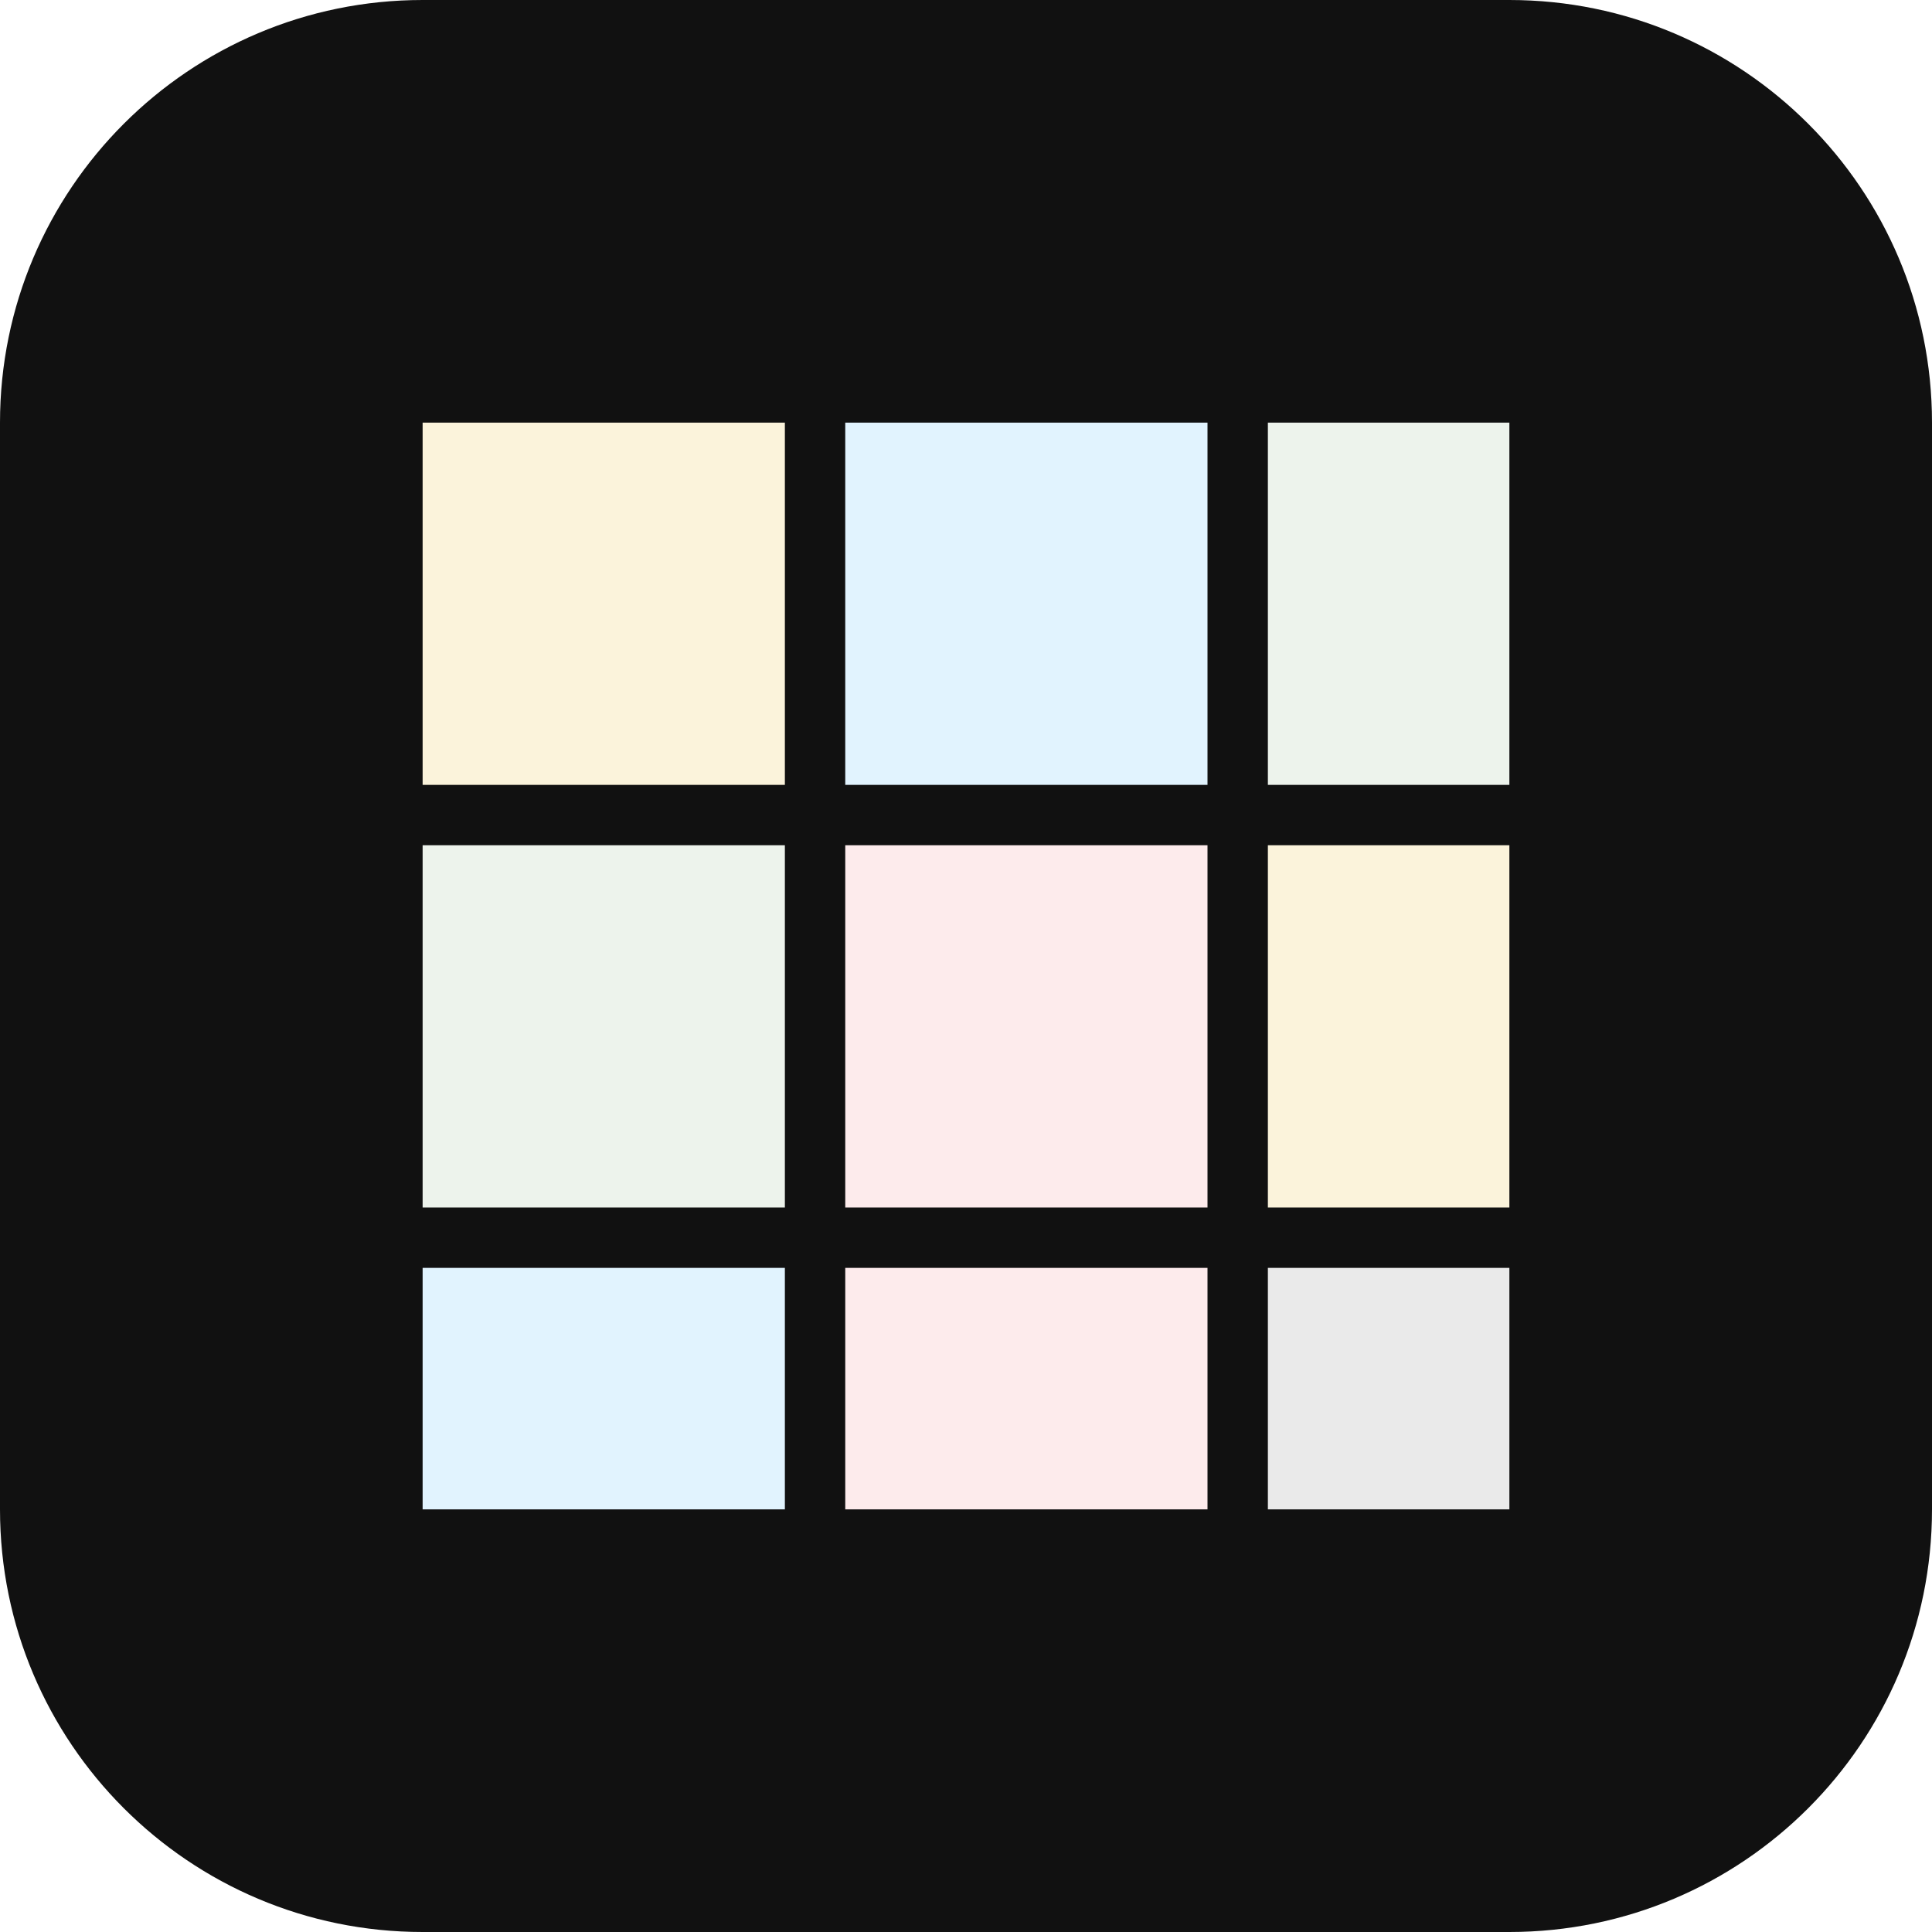
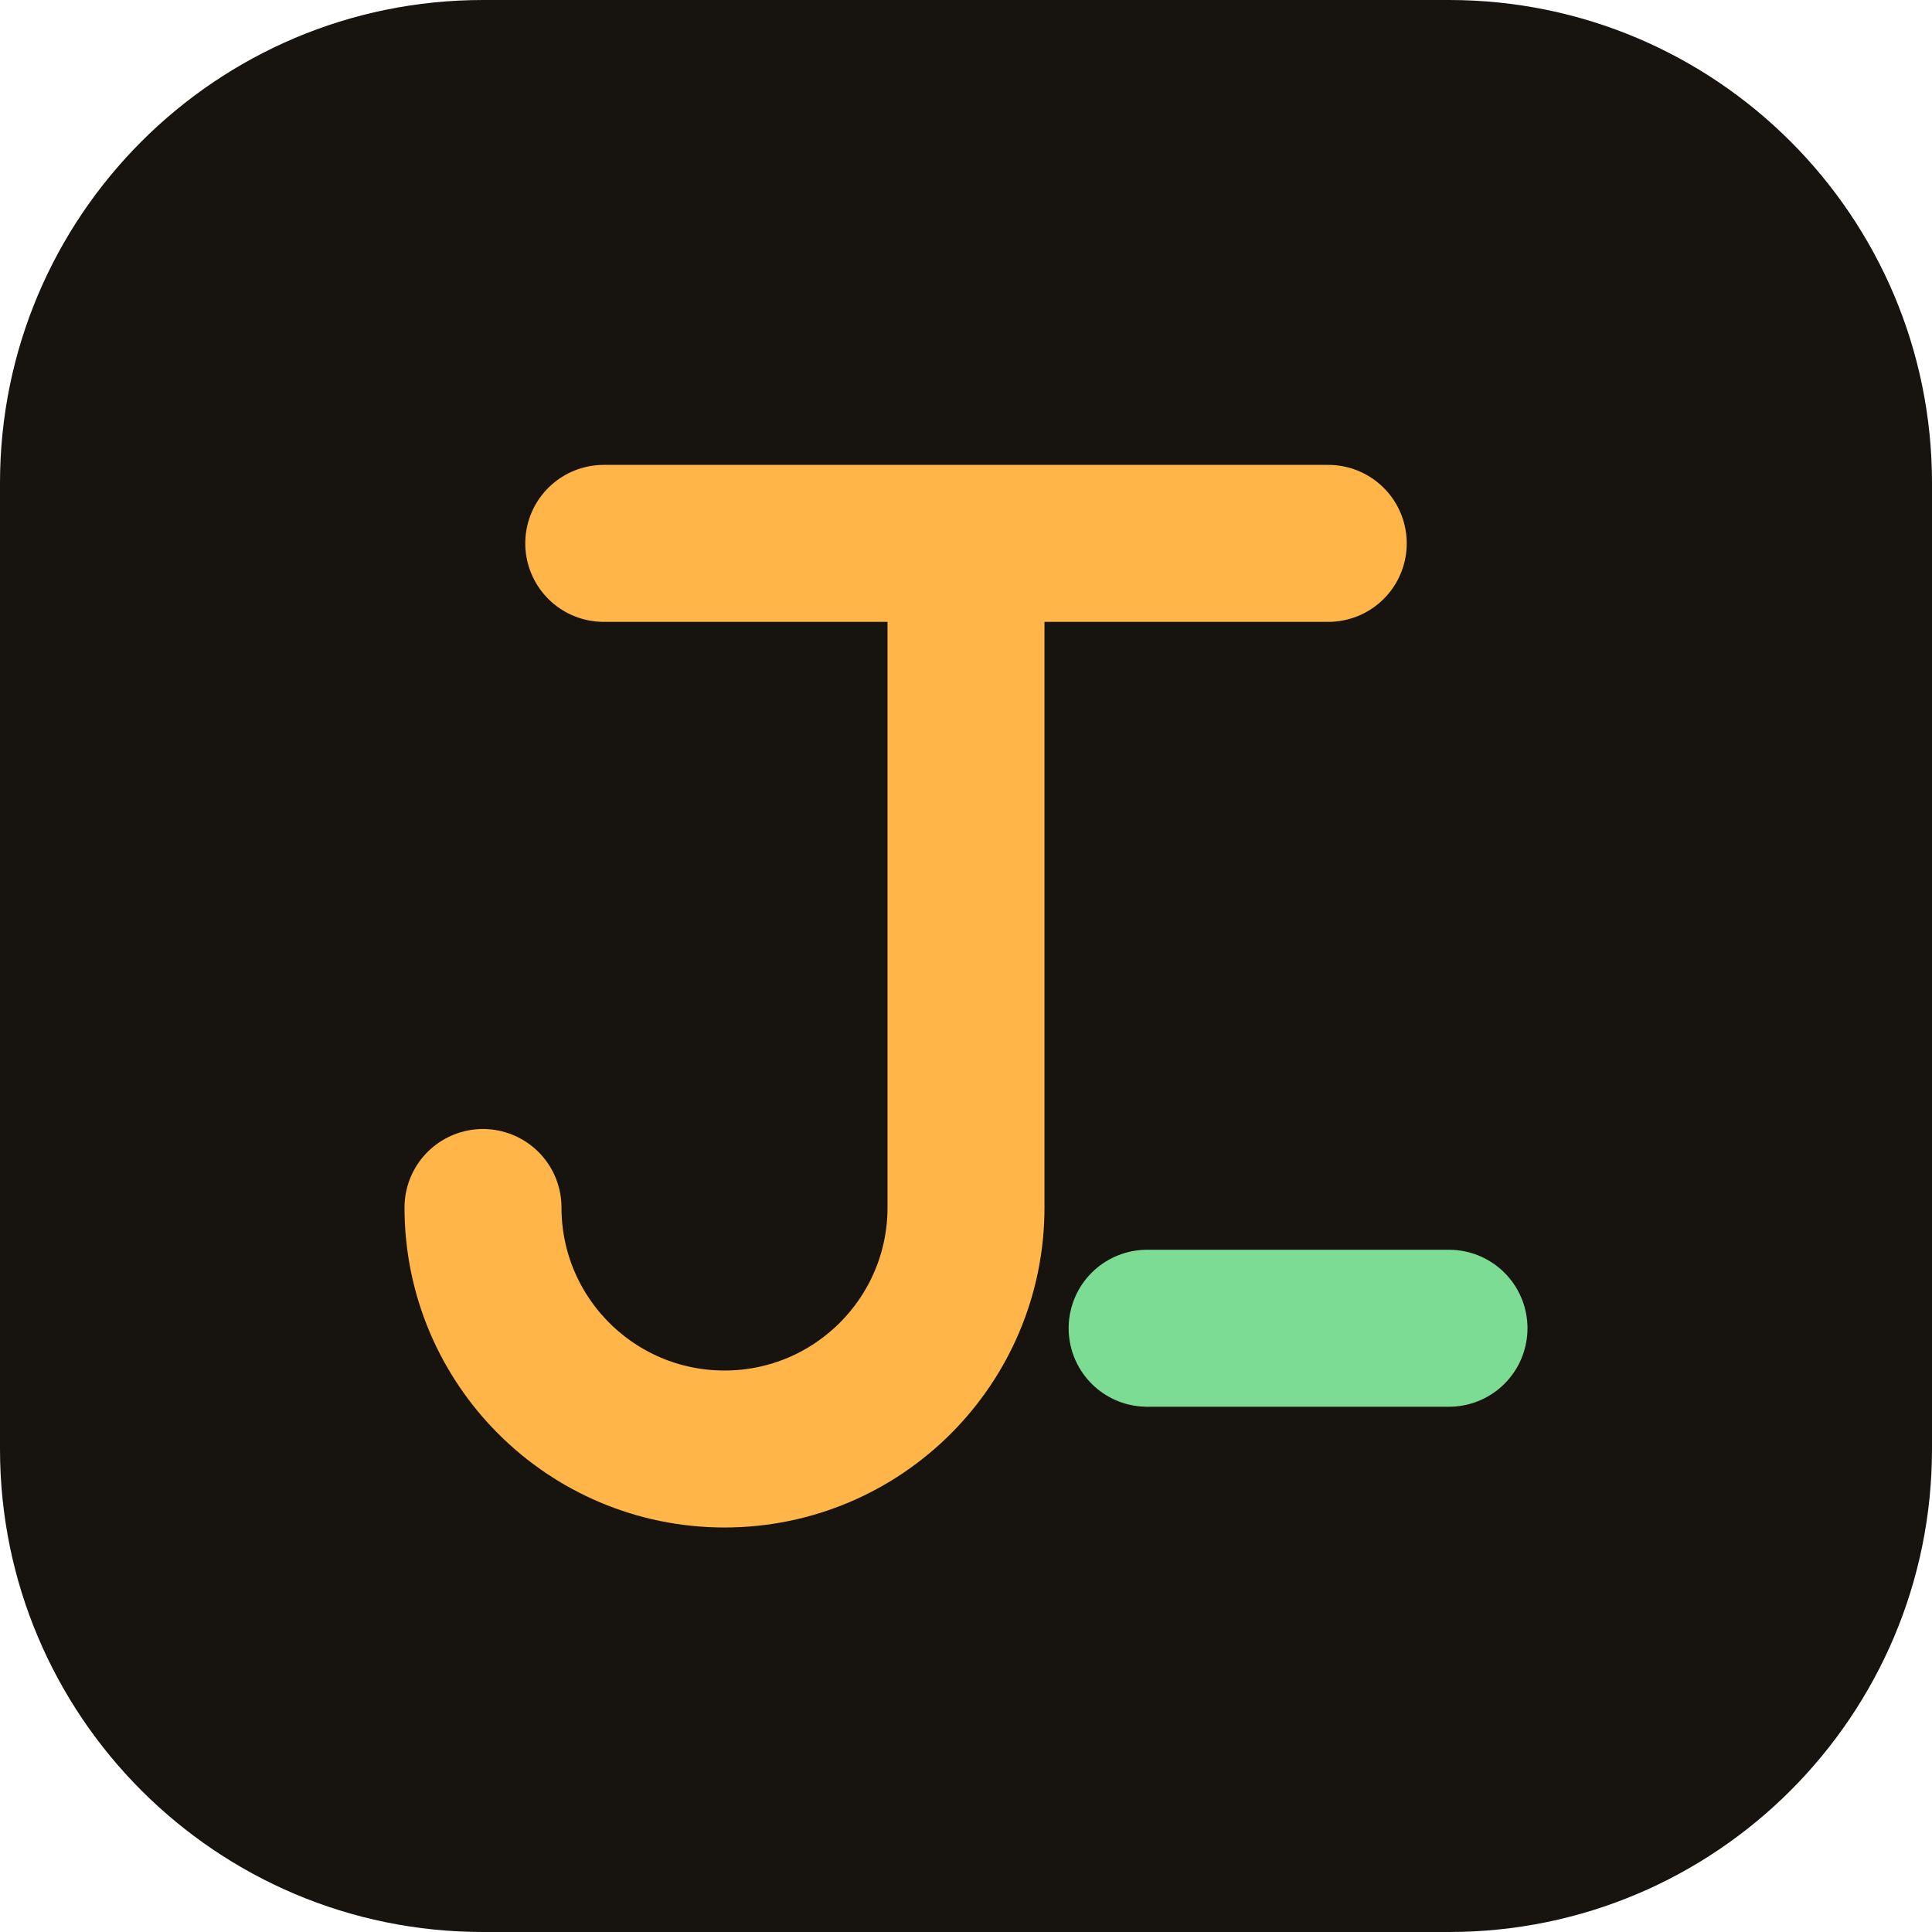
<svg xmlns="http://www.w3.org/2000/svg" viewBox="0 0 32 32">
-   <rect width="32" height="32" rx="7" fill="#111111" />
-   <rect x="7" y="7" width="6" height="6" fill="#FBF3DB" />
-   <rect x="14" y="7" width="6" height="6" fill="#E1F3FE" />
-   <rect x="21" y="7" width="4" height="6" fill="#EDF3EC" />
-   <rect x="7" y="14" width="6" height="6" fill="#EDF3EC" />
-   <rect x="14" y="14" width="6" height="6" fill="#FDEBEC" />
-   <rect x="21" y="14" width="4" height="6" fill="#FBF3DB" />
-   <rect x="7" y="21" width="6" height="4" fill="#E1F3FE" />
-   <rect x="14" y="21" width="6" height="4" fill="#FDEBEC" />
-   <rect x="21" y="21" width="4" height="4" fill="#EAEAEA" />
+   <rect width="32" height="32" rx="8" fill="#17130f" />
+   <path d="M10 9h12M16 9v11a4 4 0 0 1-8 0" fill="none" stroke="#ffb547" stroke-width="2.6" stroke-linecap="round" />
+   <path d="M19 22h5" stroke="#7ddc94" stroke-width="2.6" stroke-linecap="round" />
</svg>
